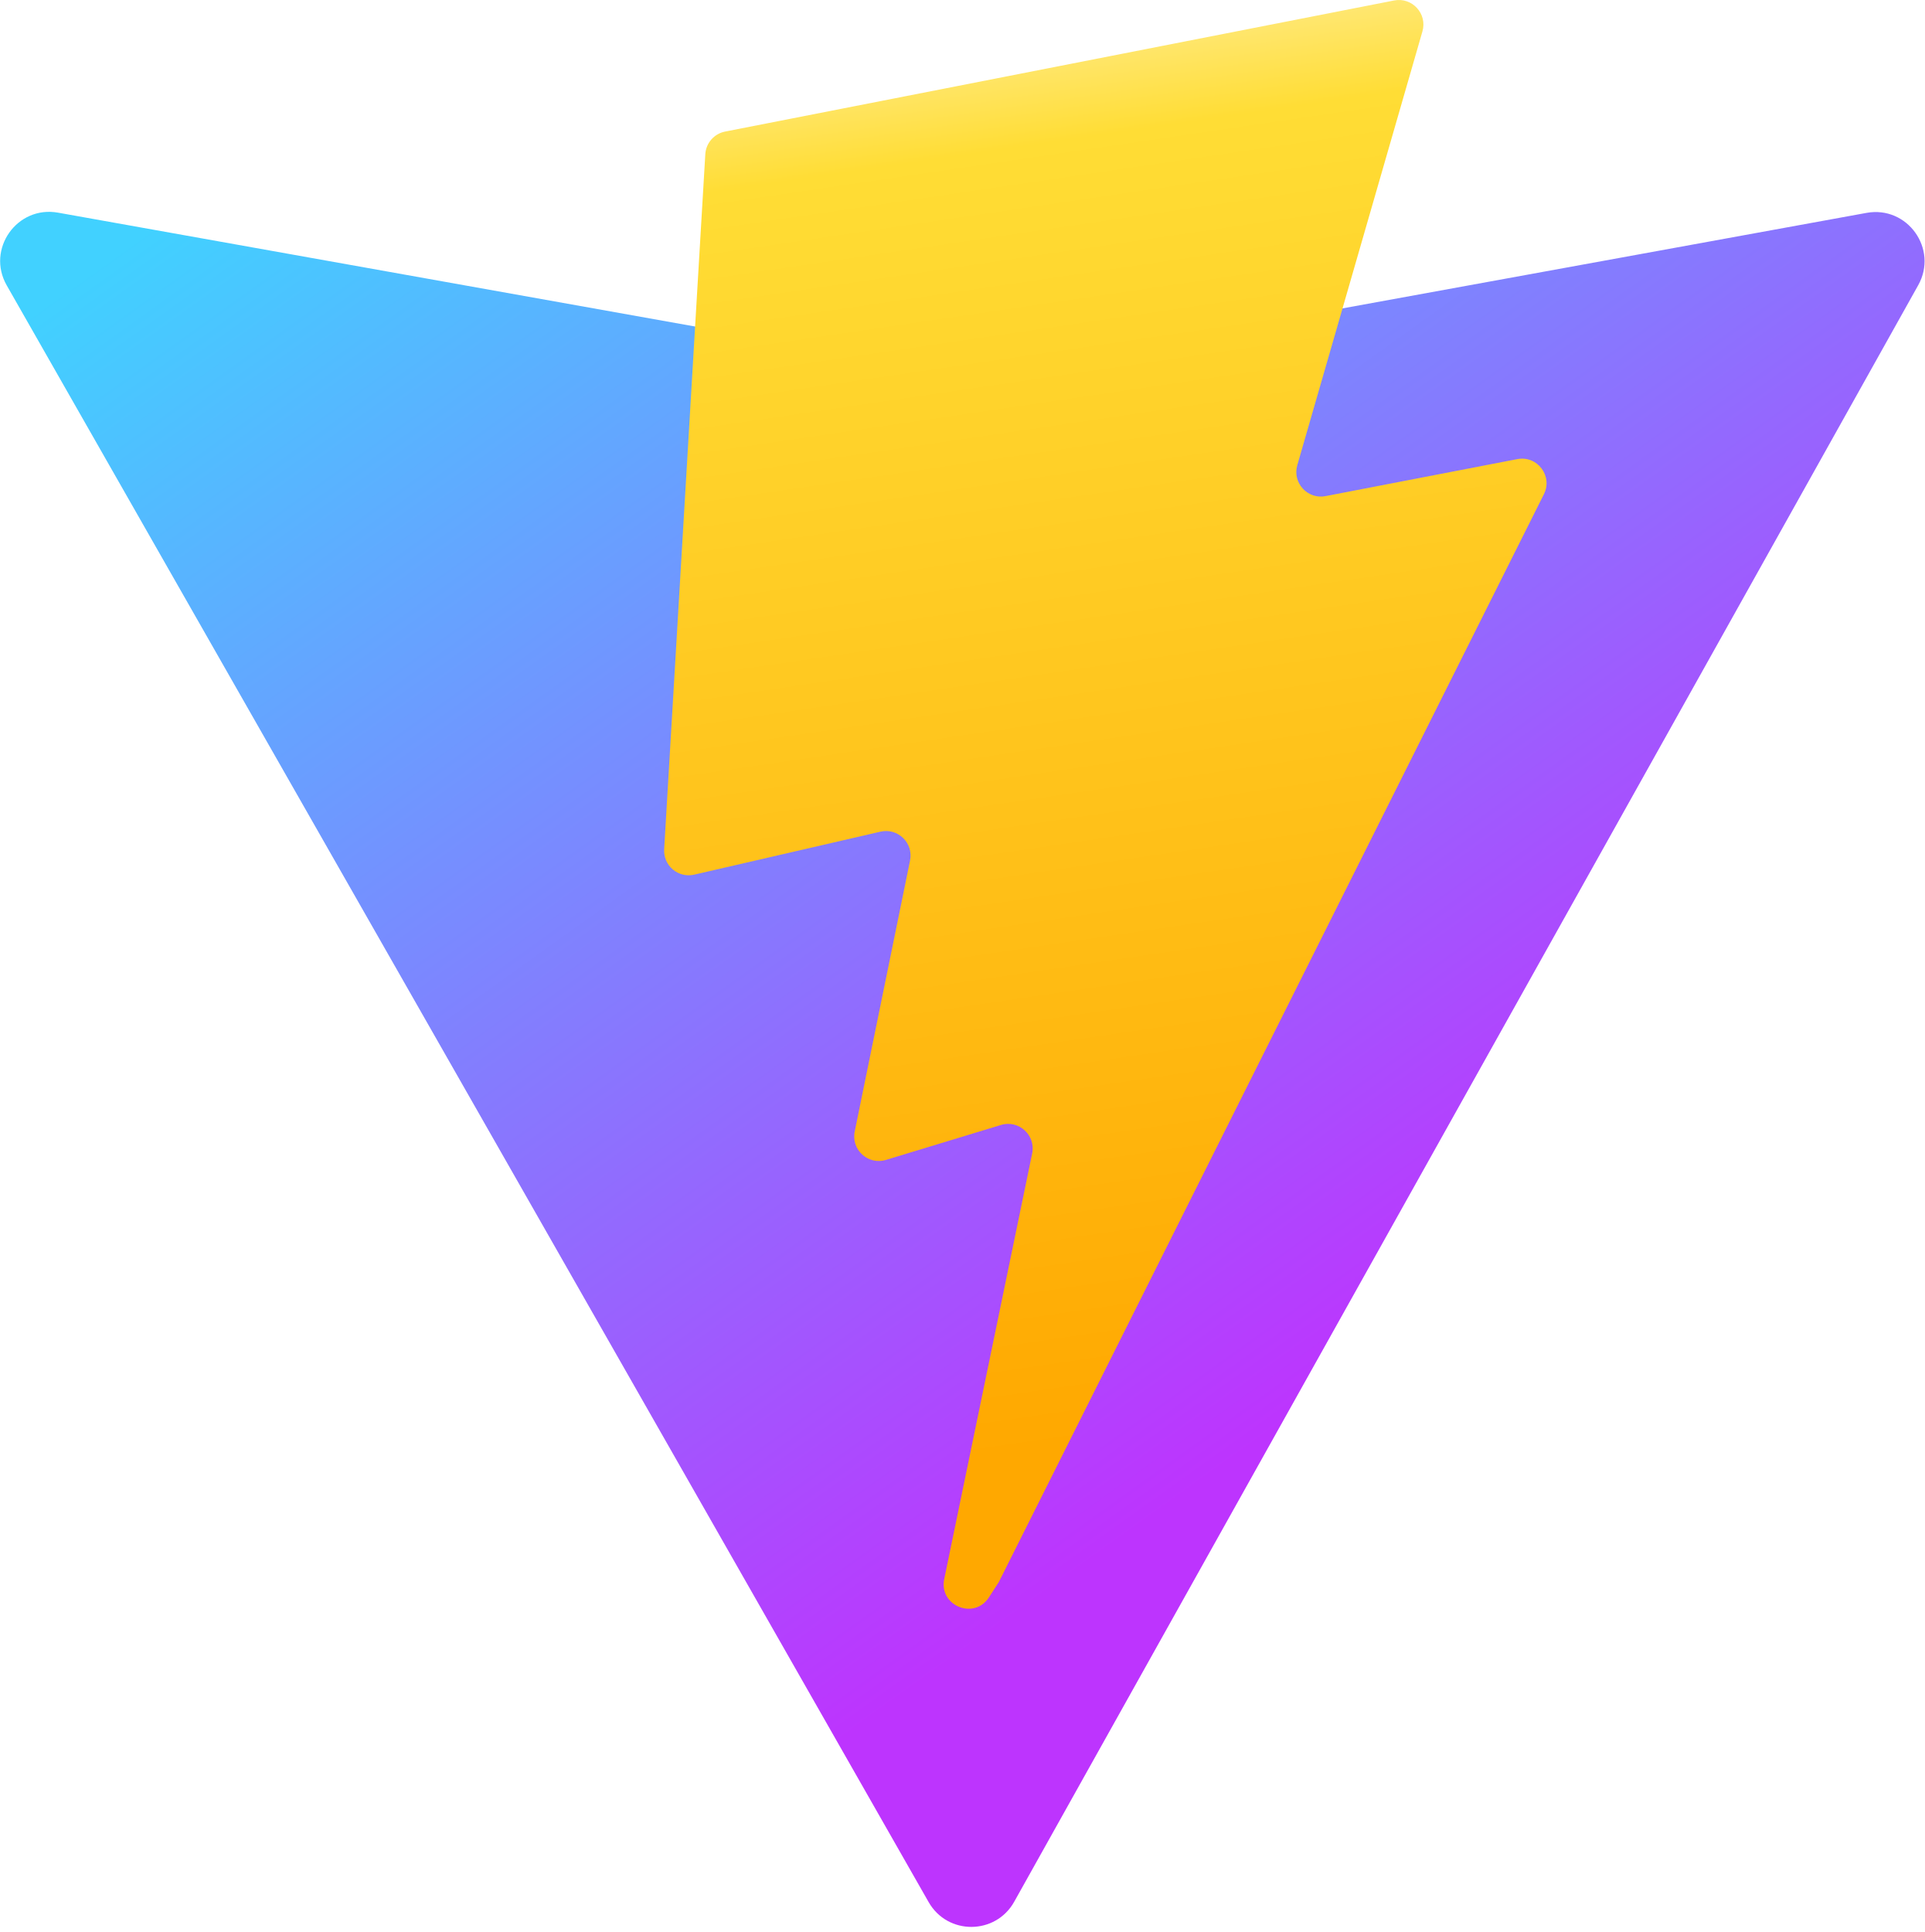
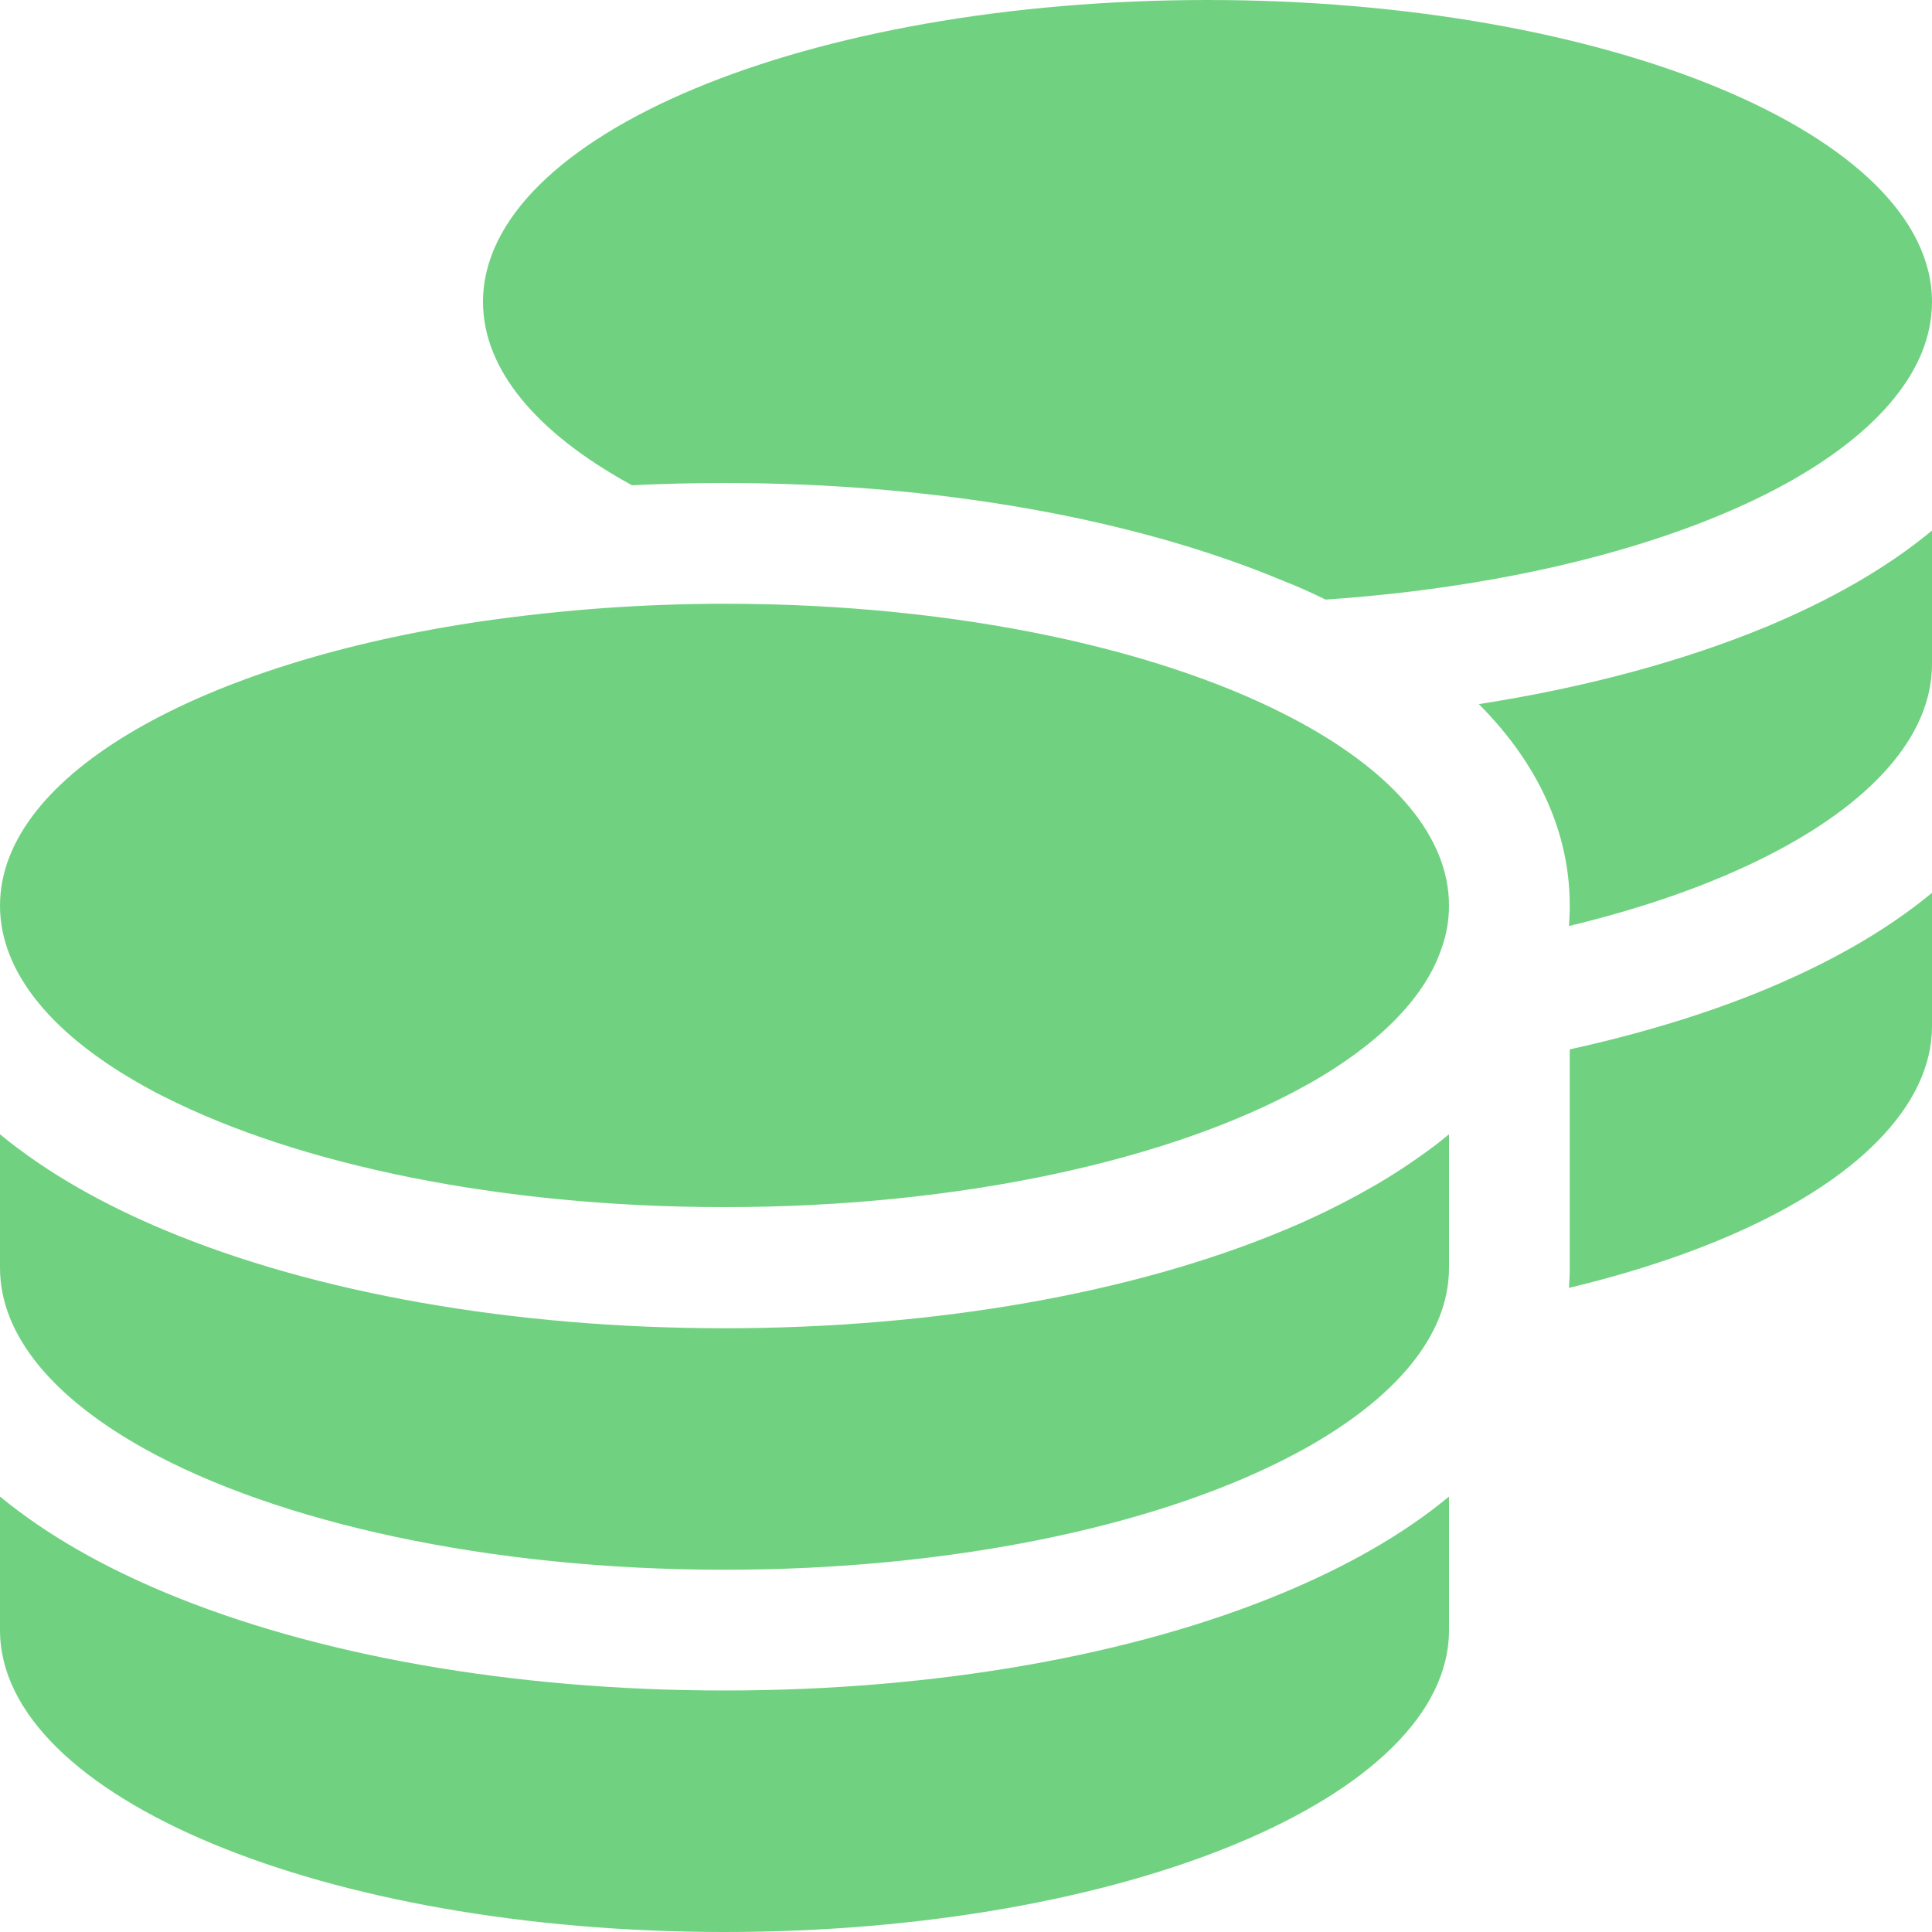
- <svg xmlns="http://www.w3.org/2000/svg" aria-hidden="true" role="img" class="iconify iconify--logos" width="31.88" height="32" preserveAspectRatio="xMidYMid meet" viewBox="0 0 256 257">
-   <defs>
-     <linearGradient id="IconifyId1813088fe1fbc01fb466" x1="-.828%" x2="57.636%" y1="7.652%" y2="78.411%">
-       <stop offset="0%" stop-color="#41D1FF" />
-       <stop offset="100%" stop-color="#BD34FE" />
-     </linearGradient>
-     <linearGradient id="IconifyId1813088fe1fbc01fb467" x1="43.376%" x2="50.316%" y1="2.242%" y2="89.03%">
-       <stop offset="0%" stop-color="#FFEA83" />
-       <stop offset="8.333%" stop-color="#FFDD35" />
-       <stop offset="100%" stop-color="#FFA800" />
-     </linearGradient>
-   </defs>
-   <path fill="url(#IconifyId1813088fe1fbc01fb466)" d="M255.153 37.938L134.897 252.976c-2.483 4.44-8.862 4.466-11.382.048L.875 37.958c-2.746-4.814 1.371-10.646 6.827-9.67l120.385 21.517a6.537 6.537 0 0 0 2.322-.004l117.867-21.483c5.438-.991 9.574 4.796 6.877 9.62Z" />
-   <path fill="url(#IconifyId1813088fe1fbc01fb467)" d="M185.432.063L96.44 17.501a3.268 3.268 0 0 0-2.634 3.014l-5.474 92.456a3.268 3.268 0 0 0 3.997 3.378l24.777-5.718c2.318-.535 4.413 1.507 3.936 3.838l-7.361 36.047c-.495 2.426 1.782 4.5 4.151 3.78l15.304-4.649c2.372-.72 4.652 1.36 4.15 3.788l-11.698 56.621c-.732 3.542 3.979 5.473 5.943 2.437l1.313-2.028l72.516-144.72c1.215-2.423-.88-5.186-3.54-4.672l-25.505 4.922c-2.396.462-4.435-1.77-3.759-4.114l16.646-57.705c.677-2.35-1.37-4.583-3.769-4.113Z" />
+ <svg xmlns="http://www.w3.org/2000/svg" height="0.625em" viewBox="0 0 512 512">
+   <style>svg{fill:#70d280}</style>
+   <path d="M512 80c0 18-14.3 34.6-38.4 48c-29.1 16.1-72.5 27.5-122.3 30.9c-3.7-1.8-7.4-3.5-11.3-5C300.6 137.4 248.2 128 192 128c-8.3 0-16.4 .2-24.5 .6l-1.1-.6C142.3 114.6 128 98 128 80c0-44.2 86-80 192-80S512 35.8 512 80zM160.7 161.1c10.2-.7 20.7-1.1 31.3-1.1c62.2 0 117.4 12.3 152.5 31.4C369.3 204.9 384 221.7 384 240c0 4-.7 7.9-2.1 11.7c-4.6 13.2-17 25.3-35 35.5c0 0 0 0 0 0c-.1 .1-.3 .1-.4 .2l0 0 0 0c-.3 .2-.6 .3-.9 .5c-35 19.4-90.8 32-153.6 32c-59.6 0-112.9-11.3-148.2-29.1c-1.9-.9-3.7-1.9-5.5-2.9C14.3 274.6 0 258 0 240c0-34.8 53.4-64.5 128-75.4c10.5-1.5 21.4-2.7 32.7-3.5zM416 240c0-21.9-10.6-39.9-24.1-53.4c28.3-4.4 54.2-11.4 76.2-20.5c16.3-6.8 31.5-15.2 43.9-25.5V176c0 19.3-16.5 37.1-43.8 50.9c-14.6 7.4-32.4 13.7-52.4 18.5c.1-1.8 .2-3.5 .2-5.3zm-32 96c0 18-14.3 34.6-38.4 48c-1.8 1-3.6 1.9-5.5 2.9C304.9 404.7 251.6 416 192 416c-62.8 0-118.6-12.6-153.6-32C14.3 370.6 0 354 0 336V300.6c12.5 10.3 27.6 18.7 43.9 25.5C83.4 342.6 135.8 352 192 352s108.6-9.4 148.1-25.9c7.8-3.2 15.3-6.9 22.4-10.9c6.1-3.4 11.8-7.2 17.2-11.2c1.5-1.1 2.9-2.3 4.3-3.4V304v5.7V336zm32 0V304 278.1c19-4.2 36.5-9.5 52.1-16c16.3-6.8 31.5-15.2 43.9-25.5V272c0 10.5-5 21-14.9 30.9c-16.3 16.3-45 29.7-81.3 38.4c.1-1.7 .2-3.5 .2-5.3zM192 448c56.2 0 108.6-9.4 148.1-25.9c16.3-6.8 31.5-15.2 43.9-25.5V432c0 44.2-86 80-192 80S0 476.2 0 432V396.6c12.5 10.3 27.6 18.7 43.9 25.5C83.4 438.6 135.8 448 192 448z" />
</svg>
